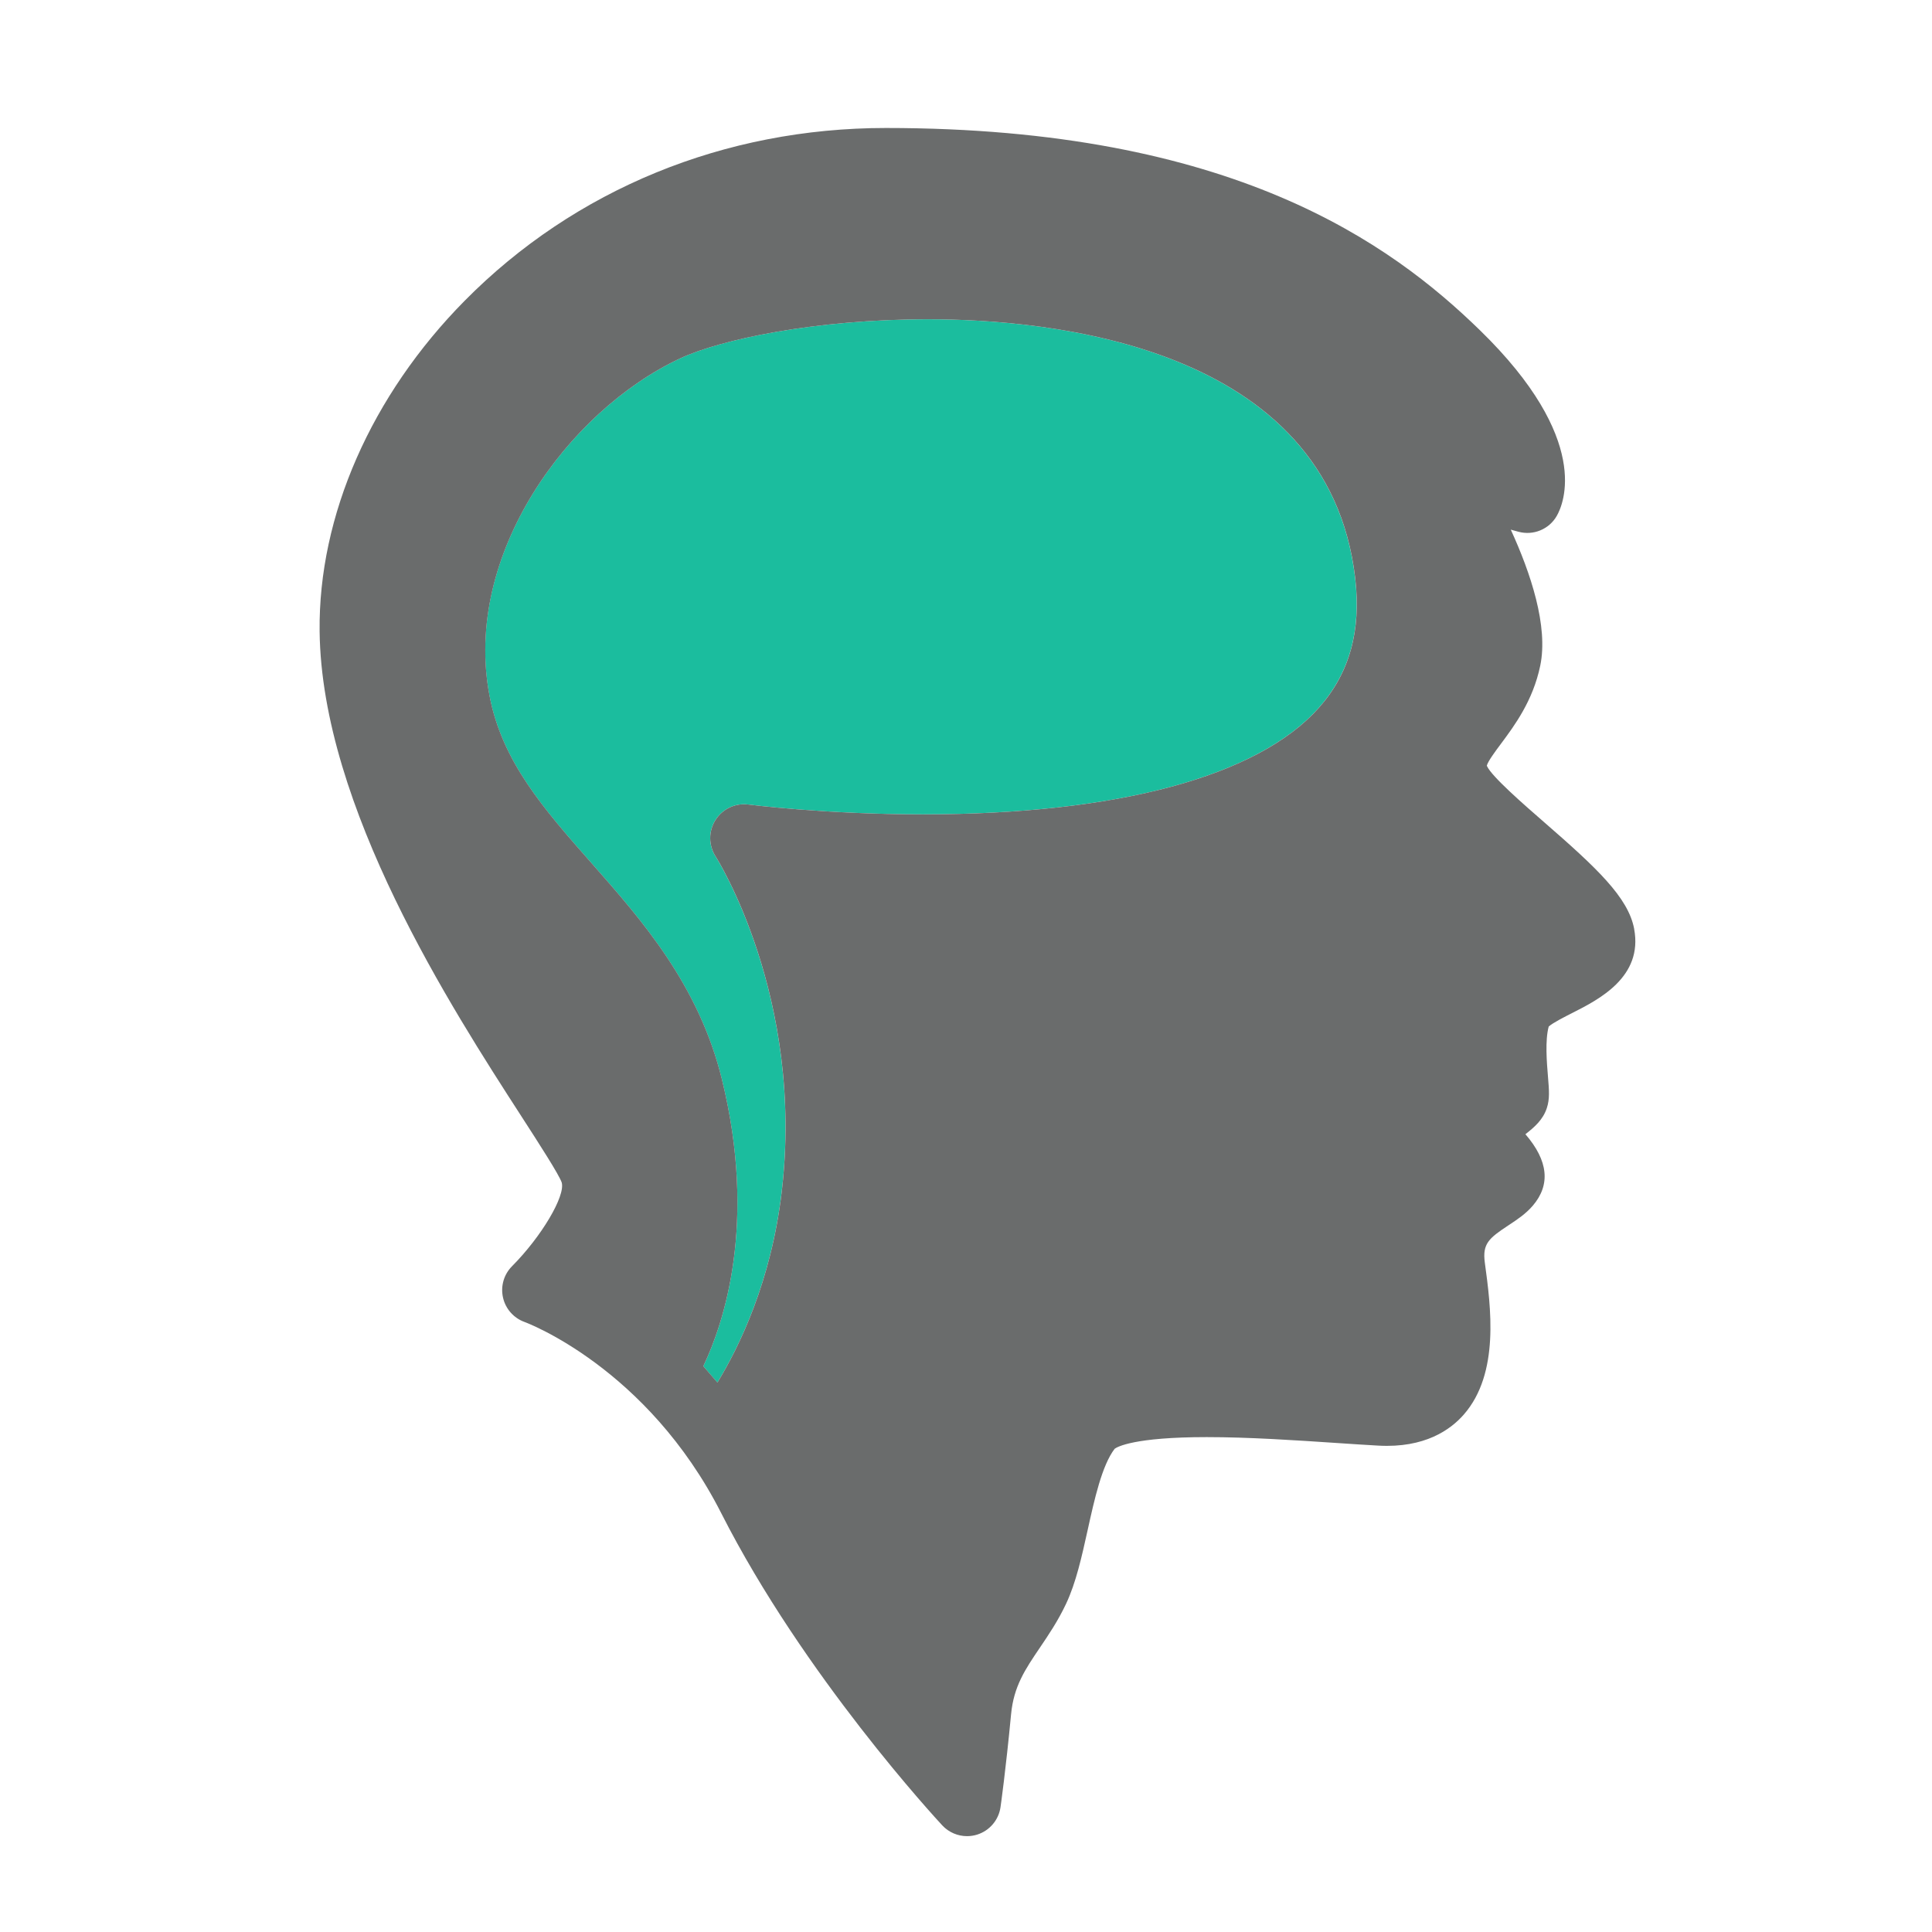
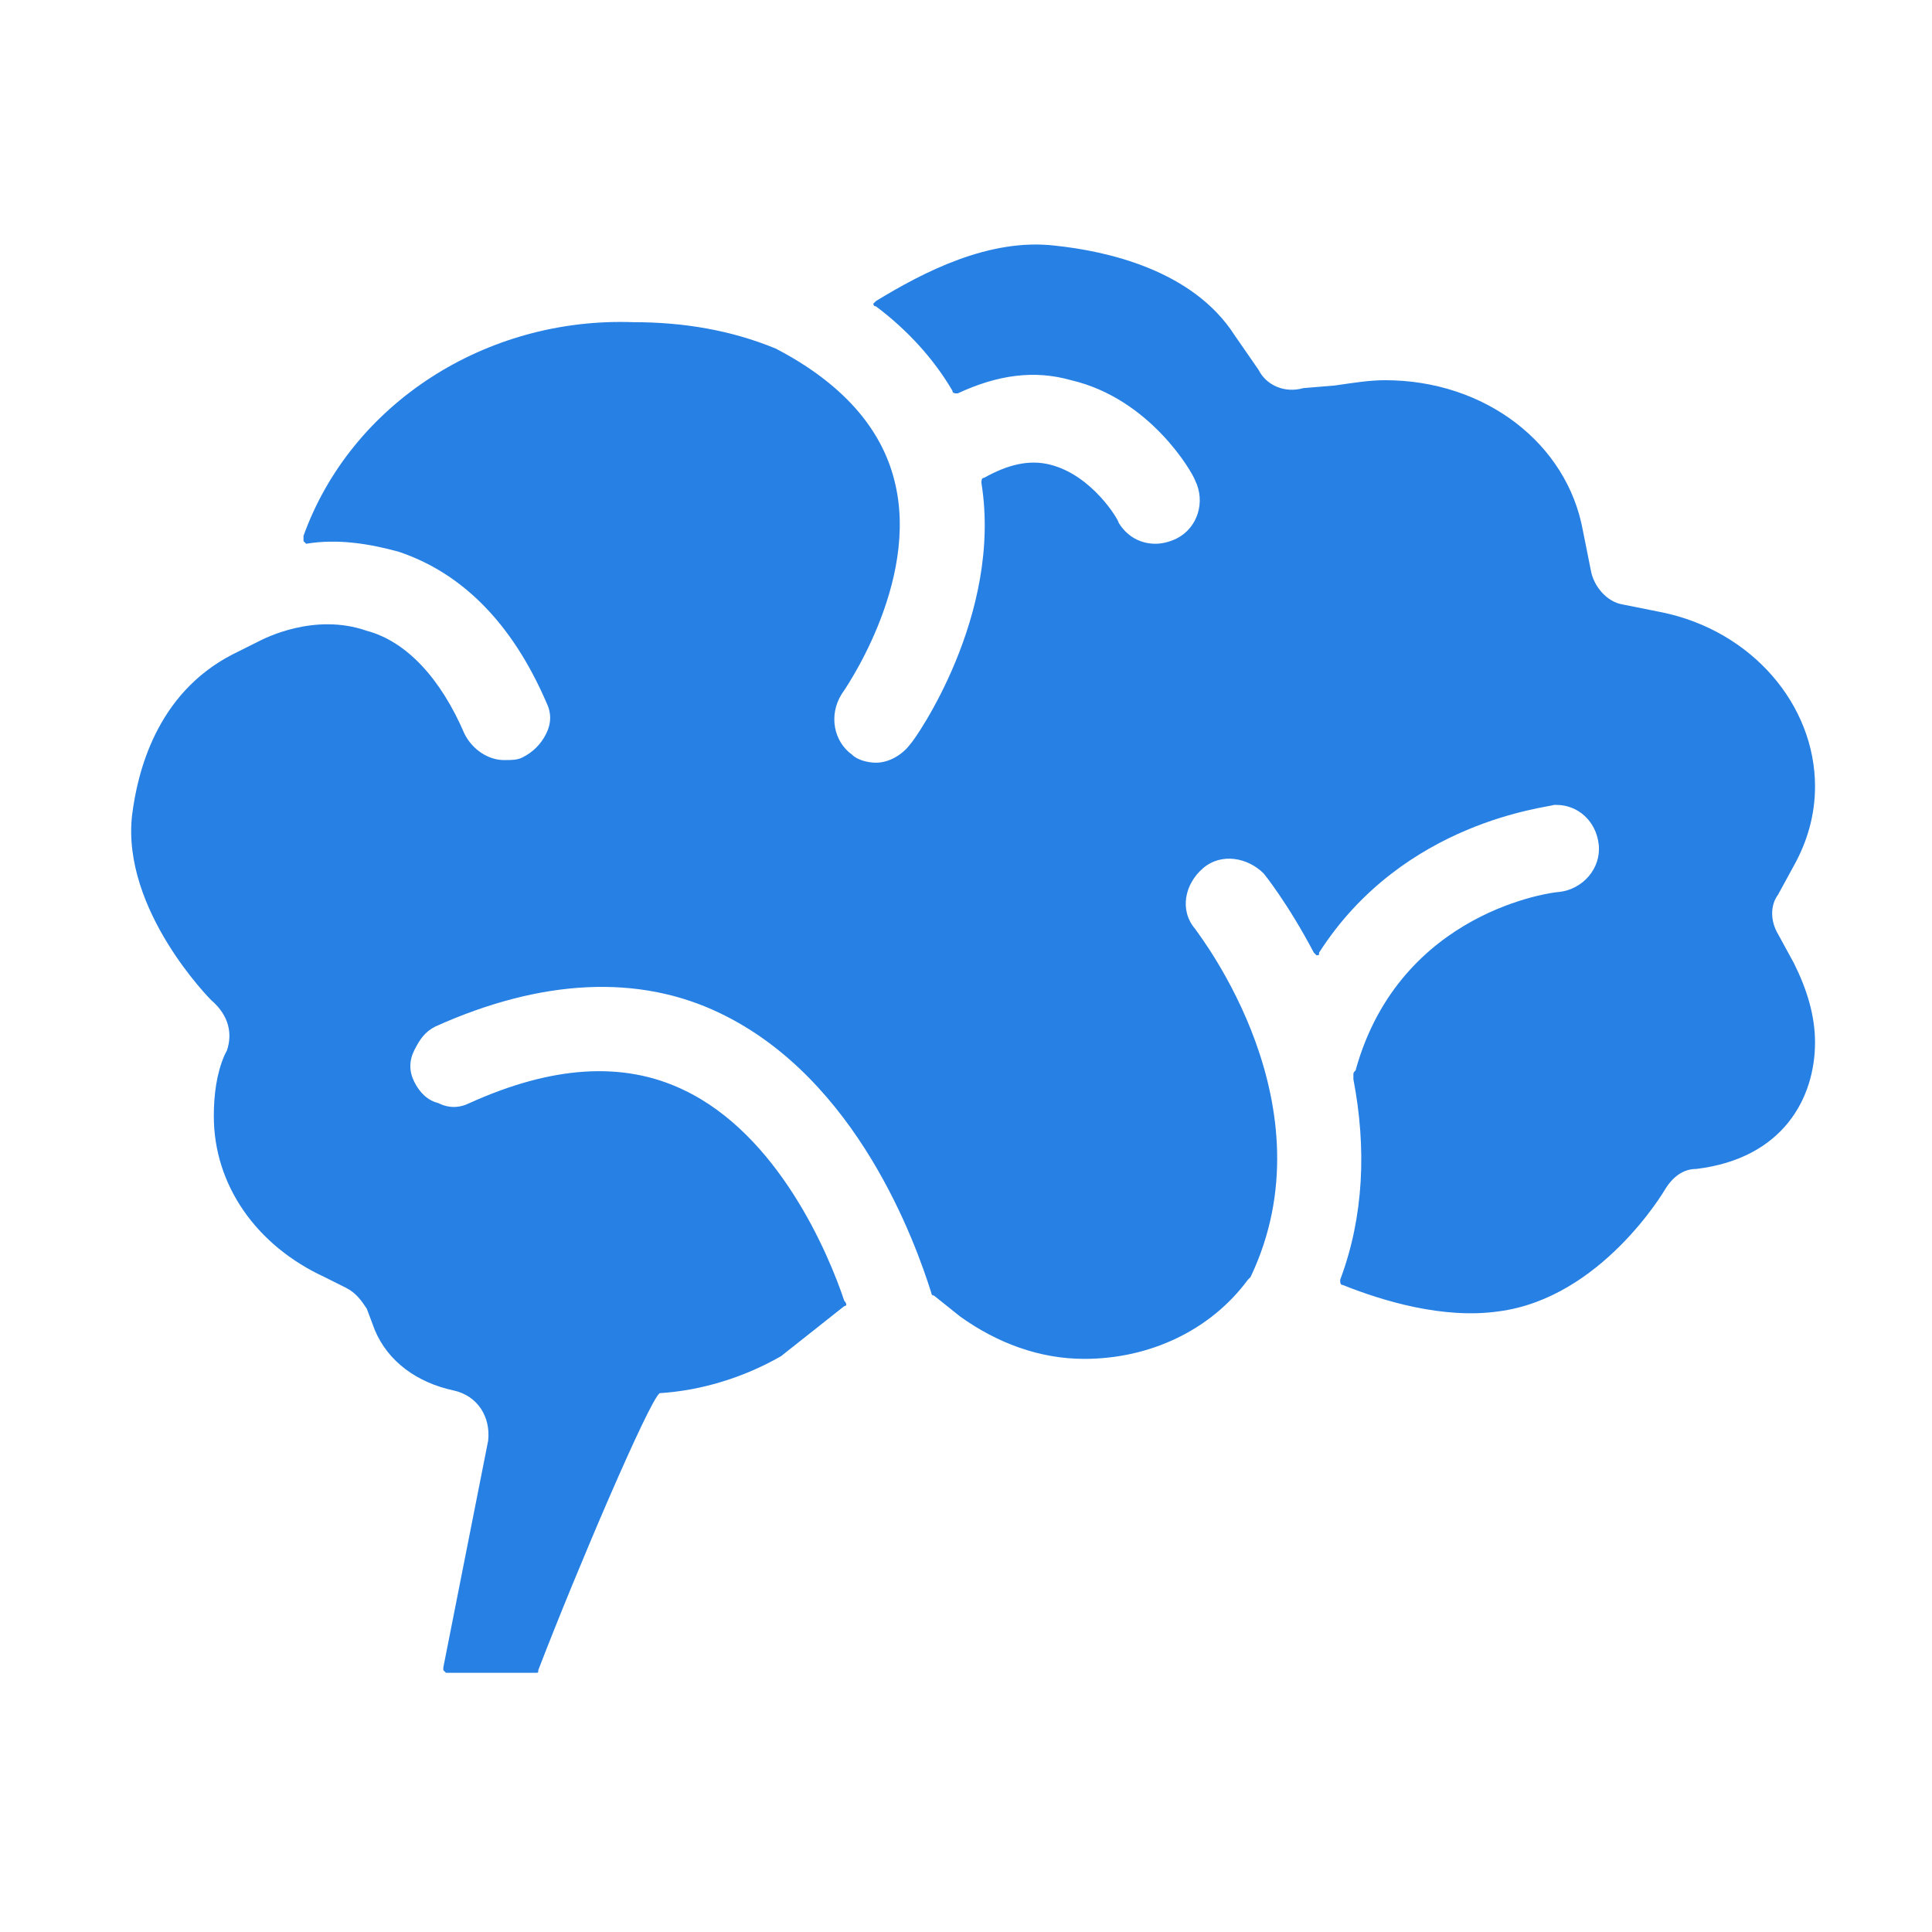
<svg xmlns="http://www.w3.org/2000/svg" width="100mm" height="100mm" viewBox="0 0 100 100" version="1.1" id="svg5783">
  <defs id="defs5777" />
  <g id="layer1" transform="translate(0,-197)">
-     <g id="g867" transform="matrix(1.655641,0,0,1.655641,105.9759,-95.89266)">
-       <path id="rect844" d="m -34.993,186.887 c -3.535,0 -6.498,0.634 -7.756,1.224 -3.513,1.647 -6.791,6.142 -5.96,10.533 0.392,2.07 1.691,3.544 3.195,5.25 1.568,1.779 3.345,3.795 4.073,6.754 1.109,4.508 0.058,7.627 -0.581,8.969 l 0.441,0.511 c 0.689,-1.129 1.678,-3.166 2.008,-5.945 0.725,-6.1 -2.037,-10.457 -2.064,-10.501 -0.224,-0.346 -0.226,-0.79 -0.006,-1.139 0.22,-0.349 0.623,-0.539 1.031,-0.485 0.024,0.003 2.401,0.307 5.455,0.307 h 5.29e-4 c 6.069,0 10.463,-1.182 12.373,-3.327 0.959,-1.077 1.333,-2.404 1.14,-4.057 -0.849,-7.306 -9.619,-8.094 -13.35,-8.094 z" style="opacity:1;fill:#18bc9c;fill-opacity:0.984;stroke:none;stroke-width:10.054;stroke-miterlimit:4;stroke-dasharray:none;stroke-opacity:1" />
-       <path style="fill:#6a6c6c;fill-opacity:1;stroke-width:0.265" id="path2" d="m -12.92,205.947 c -0.185,-0.988 -1.181,-1.915 -2.8,-3.324 -0.655,-0.57 -1.645,-1.432 -1.8,-1.763 -0.004,-0.008 -0.006,-0.014 -0.007,-0.016 0.027,-0.129 0.276,-0.464 0.443,-0.687 0.421,-0.566 0.998,-1.34 1.227,-2.439 0.258,-1.236 -0.302,-2.904 -0.921,-4.254 l 0.241,0.066 c 0.463,0.125 0.954,-0.075 1.194,-0.491 0.215,-0.37 1.107,-2.392 -2.397,-5.807 -2.787,-2.715 -7.744,-6.325 -18.573,-6.325 -5.049,0 -9.724,1.917 -13.165,5.397 -2.926,2.959 -4.58,6.727 -4.539,10.338 0.062,5.494 4.129,11.789 6.313,15.17 0.548,0.849 1.169,1.811 1.256,2.063 0.118,0.424 -0.637,1.695 -1.552,2.615 -0.256,0.256 -0.364,0.626 -0.284,0.98 0.079,0.354 0.334,0.642 0.675,0.765 0.038,0.014 3.832,1.417 6.151,5.983 2.574,5.068 6.73,9.564 6.906,9.753 0.203,0.219 0.486,0.338 0.775,0.338 0.106,0 0.212,-0.016 0.316,-0.048 0.389,-0.122 0.674,-0.457 0.731,-0.86 0.007,-0.046 0.164,-1.154 0.33,-2.903 0.083,-0.875 0.443,-1.406 0.899,-2.079 0.266,-0.393 0.568,-0.838 0.821,-1.376 0.311,-0.661 0.488,-1.463 0.676,-2.312 0.209,-0.947 0.446,-2.018 0.843,-2.533 0.082,-0.06 0.611,-0.364 2.877,-0.364 1.312,0 2.769,0.097 4.055,0.183 0.473,0.032 0.916,0.061 1.313,0.083 1.446,0.08 2.252,-0.494 2.67,-0.972 1.128,-1.292 0.844,-3.371 0.657,-4.746 -0.081,-0.596 0.127,-0.766 0.741,-1.171 0.264,-0.174 0.537,-0.354 0.758,-0.612 0.562,-0.656 0.484,-1.406 -0.23,-2.234 0.286,-0.225 0.547,-0.451 0.668,-0.815 0.095,-0.285 0.073,-0.552 0.036,-0.995 -0.035,-0.425 -0.094,-1.122 0.024,-1.557 0.13,-0.117 0.506,-0.307 0.737,-0.424 0.829,-0.42 2.216,-1.123 1.934,-2.626 z m -22.236,-3.582 c -3.054,0 -5.431,-0.304 -5.455,-0.307 -0.408,-0.054 -0.811,0.136 -1.031,0.485 -0.22,0.348 -0.218,0.793 0.006,1.139 0.028,0.043 2.789,4.4 2.064,10.5 -0.33,2.78 -1.319,4.816 -2.008,5.945 l -0.441,-0.511 c 0.639,-1.342 1.689,-4.461 0.581,-8.969 -0.727,-2.959 -2.505,-4.975 -4.072,-6.753 -1.504,-1.707 -2.804,-3.181 -3.195,-5.25 -0.831,-4.391 2.447,-8.887 5.96,-10.533 1.257,-0.589 4.221,-1.224 7.756,-1.224 3.731,0 12.501,0.788 13.35,8.094 0.192,1.653 -0.181,2.98 -1.14,4.057 -1.91,2.145 -6.304,3.327 -12.373,3.327 z" />
+     <g transform="matrix(1.365376,0,0,1.365376,-13.09999,179.6779)" id="g4" style="fill:#2780e3;fill-opacity:1">
+       <path d="m 18.2,52.5 -0.1,0.2 c -0.3,0.7 -0.4,1.5 -0.4,2.3 0,2.6 1.6,4.9 4.2,6.1 l 0.8,0.4 c 0.4,0.2 0.6,0.5 0.8,0.8 l 0.3,0.8 c 0.5,1.2 1.6,2 3,2.3 0.9,0.2 1.4,1 1.3,1.9 l -1.7,8.6 c 0,0 0,0.1 0,0.1 0,0 0.1,0.1 0.1,0.1 h 3.4 c 0.1,0 0.1,0 0.1,-0.1 1.5,-3.9 4.2,-10.2 4.6,-10.5 1.6,-0.1 3.2,-0.6 4.6,-1.4 l 2.4,-1.9 c 0.1,0 0.1,-0.1 0,-0.2 -0.6,-1.8 -2.5,-6.3 -6.1,-8 -2.3,-1.1 -5,-0.9 -8.1,0.5 -0.4,0.2 -0.8,0.2 -1.2,0 -0.4,-0.1 -0.7,-0.4 -0.9,-0.8 -0.2,-0.4 -0.2,-0.8 0,-1.2 0.2,-0.4 0.4,-0.7 0.8,-0.9 4,-1.8 7.7,-2 10.8,-0.5 5.2,2.5 7.4,8.7 8,10.6 0,0 0,0.1 0.1,0.1 l 1,0.8 c 1.4,1 3,1.6 4.7,1.6 2.5,0 4.8,-1.1 6.2,-3 0,0 0.1,-0.1 0.1,-0.1 3.1,-6.5 -1.9,-12.9 -2.1,-13.2 -0.6,-0.7 -0.4,-1.7 0.3,-2.3 0.7,-0.6 1.7,-0.4 2.3,0.2 0,0 0.9,1.1 1.9,3 0,0 0.1,0.1 0.1,0.1 0.1,0 0.1,0 0.1,-0.1 3.2,-5 8.7,-5.5 8.9,-5.6 0,0 0.1,0 0.1,0 0.8,0 1.5,0.6 1.6,1.5 0.1,0.9 -0.6,1.7 -1.5,1.8 -0.2,0 -6,0.7 -7.7,6.7 0,0.1 -0.1,0.1 -0.1,0.2 v 0.1 c 0,0 0,0.1 0,0.1 0.5,2.6 0.4,5.2 -0.5,7.6 0,0.1 0,0.2 0.1,0.2 1.5,0.6 3.8,1.3 5.9,1 3.9,-0.5 6.3,-4.6 6.3,-4.6 0.3,-0.5 0.7,-0.8 1.2,-0.8 3.3,-0.4 4.5,-2.7 4.5,-4.8 0,-1 -0.3,-2 -0.8,-3 L 77,48.1 C 76.7,47.6 76.7,47 77,46.6 l 0.6,-1.1 c 0.5,-0.9 0.8,-1.9 0.8,-3 0,-3.1 -2.4,-5.9 -5.8,-6.6 L 71.1,35.6 C 70.5,35.5 70,34.9 69.9,34.3 l -0.3,-1.5 c -0.6,-3.3 -3.7,-5.7 -7.5,-5.7 -0.6,0 -1.2,0.1 -1.9,0.2 L 59,27.4 c -0.7,0.2 -1.4,-0.1 -1.7,-0.7 l -0.9,-1.3 c -1.6,-2.5 -4.9,-3.2 -6.8,-3.4 -2.5,-0.3 -5,1 -6.8,2.1 0,0 -0.1,0.1 -0.1,0.1 0,0 0,0.1 0.1,0.1 1.2,0.9 2.2,2 2.9,3.2 0,0.1 0.1,0.1 0.2,0.1 1.5,-0.7 2.9,-0.9 4.3,-0.5 3,0.7 4.6,3.5 4.7,3.8 0.4,0.8 0.1,1.8 -0.7,2.2 -0.2,0.1 -0.5,0.2 -0.8,0.2 -0.6,0 -1.1,-0.3 -1.4,-0.8 0,-0.1 -1,-1.8 -2.6,-2.2 -0.8,-0.2 -1.6,0 -2.5,0.5 -0.1,0 -0.1,0.1 -0.1,0.2 0.8,5 -2.5,9.7 -2.7,9.9 -0.3,0.4 -0.8,0.7 -1.3,0.7 -0.3,0 -0.7,-0.1 -0.9,-0.3 -0.7,-0.5 -0.9,-1.5 -0.4,-2.3 0,0 3,-4.2 2,-8.1 -0.5,-2 -2,-3.7 -4.5,-5 -1.7,-0.7 -3.5,-1 -5.4,-1 C 28,24.7 22.9,28 21.1,33 c 0,0.1 0,0.1 0,0.2 0,0 0.1,0.1 0.1,0.1 1.2,-0.2 2.4,0 3.5,0.3 2.4,0.8 4.3,2.7 5.6,5.7 0.2,0.4 0.2,0.8 0,1.2 -0.2,0.4 -0.5,0.7 -0.9,0.9 -0.2,0.1 -0.4,0.1 -0.7,0.1 -0.6,0 -1.2,-0.4 -1.5,-1 -0.9,-2.1 -2.2,-3.5 -3.7,-3.9 -2,-0.7 -3.9,0.3 -4.1,0.4 0,0 0,0 0,0 0,0 0,0 0,0 l -1,0.5 c -2.9,1.5 -3.6,4.5 -3.8,6.1 -0.4,3.6 3,7 3,7 0.7,0.6 0.8,1.3 0.6,1.9 z" id="path2-3" style="fill:#2780e3;fill-opacity:1" />
    </g>
  </g>
</svg>
